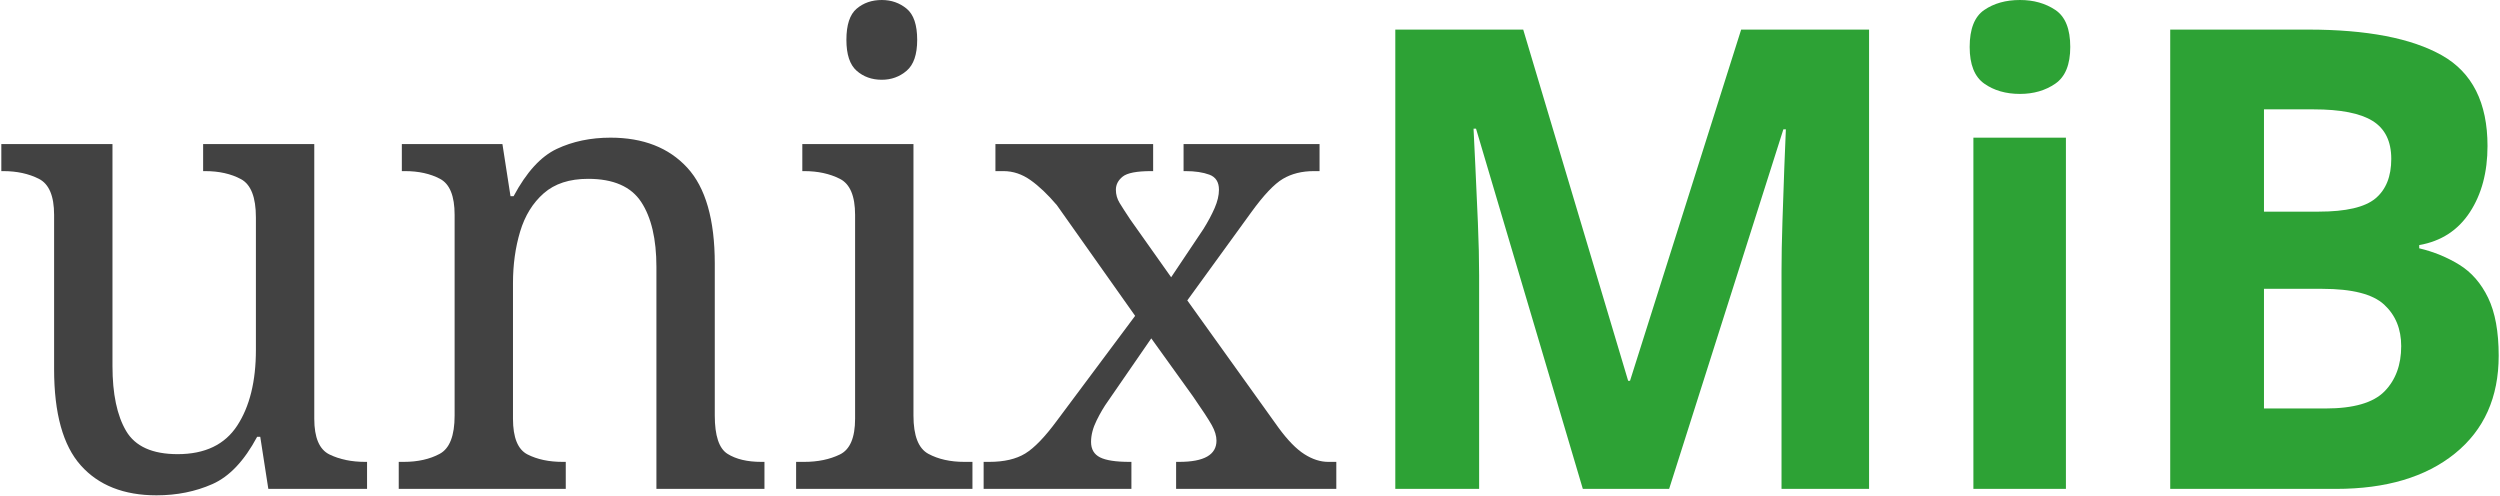
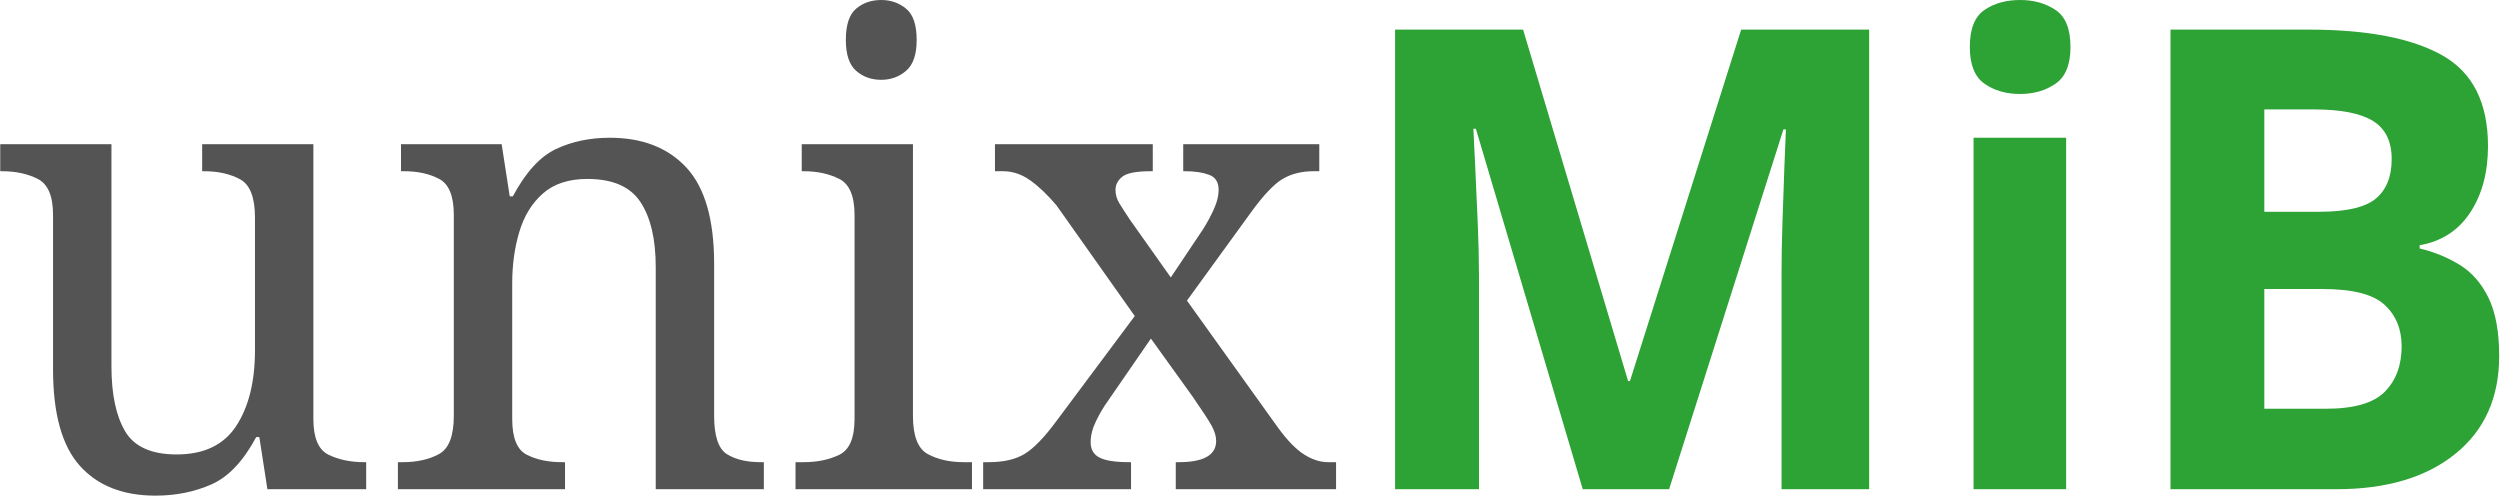
- <svg xmlns="http://www.w3.org/2000/svg" width="100%" height="100%" viewBox="0 0 6309 1250" version="1.1" xml:space="preserve" style="fill-rule:evenodd;clip-rule:evenodd;stroke-linejoin:round;stroke-miterlimit:1.414;">
-   <rect id="Logotype" x="3.203" y="0" width="6302.5" height="1250" style="fill:none;" />
-   <clipPath id="_clip1">
-     <rect x="3.203" y="0" width="6302.5" height="1250" />
-   </clipPath>
-   <g clip-path="url(#_clip1)">
-     <g>
-       <g transform="matrix(5.43541,0,0,5.63109,-6699.97,-494.139)">
-         <path d="M1305.34,309.734c-15.183,0 -26.906,-4.469 -35.171,-13.406c-8.264,-8.937 -12.396,-23.303 -12.396,-43.099l0,-69.189c0,-8.456 -2.354,-13.838 -7.063,-16.144c-4.709,-2.306 -10.234,-3.46 -16.577,-3.46l-0.865,0l0,-12.108l51.604,0l0,99.46c0,12.492 2.114,22.198 6.342,29.117c4.229,6.919 12.205,10.378 23.928,10.378c12.685,0 21.91,-4.276 27.676,-12.829c5.766,-8.552 8.649,-19.843 8.649,-33.873l0,-59.388c0,-9.033 -2.307,-14.751 -6.919,-17.153c-4.613,-2.402 -10.187,-3.604 -16.721,-3.604l-0.865,0l0,-12.108l51.604,0l0,123.099c0,8.457 2.354,13.79 7.063,16c4.708,2.211 10.234,3.316 16.576,3.316l0.865,0l0,12.108l-45.838,0l-3.747,-23.352l-1.442,0c-5.958,10.763 -12.877,17.826 -20.757,21.19c-7.879,3.363 -16.528,5.045 -25.946,5.045Z" style="fill:rgb(66,66,66);fill-rule:nonzero;" />
-         <path d="M1417.78,306.851l0,-12.108l2.306,0c6.535,0 12.108,-1.202 16.721,-3.604c4.612,-2.402 6.919,-8.12 6.919,-17.153l0,-89.946c0,-8.456 -2.259,-13.838 -6.775,-16.144c-4.517,-2.306 -9.946,-3.46 -16.288,-3.46l-1.442,0l0,-12.108l46.703,0l3.748,23.352l1.441,0c5.958,-10.763 12.637,-17.826 20.036,-21.189c7.4,-3.364 15.712,-5.046 24.937,-5.046c15.183,0 27.051,4.469 35.604,13.406c8.552,8.937 12.828,23.303 12.828,43.099l0,68.036c0,9.033 1.97,14.751 5.91,17.153c3.94,2.402 9.177,3.604 15.712,3.604l1.441,0l0,12.108l-50.162,0l0,-99.46c0,-12.492 -2.354,-22.198 -7.063,-29.117c-4.708,-6.919 -12.925,-10.378 -24.648,-10.378c-8.649,0 -15.52,2.162 -20.613,6.486c-5.093,4.325 -8.745,10.042 -10.955,17.154c-2.21,7.111 -3.315,14.798 -3.315,23.063l0,60.828c0,8.457 2.258,13.79 6.775,16c4.516,2.211 9.946,3.316 16.288,3.316l1.441,0l0,12.108l-77.549,0Z" style="fill:rgb(66,66,66);fill-rule:nonzero;" />
-         <path d="M1642.06,123.5c-4.613,0 -8.505,-1.346 -11.676,-4.036c-3.171,-2.691 -4.757,-7.304 -4.757,-13.838c0,-6.727 1.586,-11.388 4.757,-13.982c3.171,-2.595 7.063,-3.892 11.676,-3.892c4.42,0 8.264,1.297 11.531,3.892c3.268,2.594 4.901,7.255 4.901,13.982c0,6.534 -1.633,11.147 -4.901,13.838c-3.267,2.69 -7.111,4.036 -11.531,4.036Zm-39.784,183.351l0,-12.108l3.748,0c6.342,0 11.868,-1.105 16.576,-3.316c4.709,-2.21 7.063,-7.543 7.063,-16l0,-91.387c0,-8.456 -2.354,-13.838 -7.063,-16.144c-4.708,-2.306 -10.234,-3.46 -16.576,-3.46l-0.865,0l0,-12.108l51.604,0l0,121.658c0,9.033 2.306,14.751 6.918,17.153c4.613,2.402 10.187,3.604 16.721,3.604l3.748,0l0,12.108l-81.874,0Z" style="fill:rgb(66,66,66);fill-rule:nonzero;" />
-         <path d="M1689.34,306.851l0,-12.108l2.595,0c6.919,0 12.492,-1.25 16.72,-3.748c4.229,-2.499 9.13,-7.4 14.703,-14.703l36.324,-46.991l-36.324,-49.585c-4.228,-4.805 -8.312,-8.553 -12.252,-11.244c-3.94,-2.69 -8.12,-4.036 -12.541,-4.036l-3.747,0l0,-12.108l73.225,0l0,12.108l-0.865,0c-6.727,0 -11.147,0.817 -13.261,2.451c-2.114,1.634 -3.172,3.604 -3.172,5.91c0,2.114 0.577,4.084 1.73,5.91c1.153,1.826 2.787,4.276 4.901,7.351l19.027,25.946l14.991,-21.622c2.114,-3.267 3.844,-6.39 5.189,-9.369c1.346,-2.979 2.018,-5.718 2.018,-8.216c0,-3.46 -1.489,-5.718 -4.468,-6.775c-2.979,-1.057 -6.679,-1.586 -11.099,-1.586l-0.865,0l0,-12.108l63.135,0l0,12.108l-2.595,0c-5.573,0 -10.378,1.154 -14.414,3.46c-4.036,2.306 -8.937,7.303 -14.703,14.991l-29.693,39.495l42.378,57.081c4.228,5.574 8.216,9.514 11.964,11.82c3.748,2.306 7.447,3.46 11.099,3.46l3.748,0l0,12.108l-74.379,0l0,-12.108l1.442,0c11.531,0 17.297,-3.172 17.297,-9.514c0,-2.114 -0.721,-4.42 -2.162,-6.919c-1.441,-2.498 -4.372,-6.823 -8.793,-12.973l-19.315,-25.946l-20.18,28.253c-1.73,2.306 -3.46,5.141 -5.189,8.504c-1.73,3.363 -2.595,6.583 -2.595,9.658c0,3.267 1.393,5.573 4.18,6.919c2.787,1.345 7.351,2.018 13.694,2.018l0.865,0l0,12.108l-68.613,0Z" style="fill:rgb(66,66,66);fill-rule:nonzero;" />
-         <path d="M1967.54,306.851l-49.586,-161.442l-1.153,0c0.193,3.844 0.481,9.61 0.865,17.298c0.385,7.687 0.769,15.952 1.153,24.793c0.385,8.84 0.577,16.72 0.577,23.639l0,95.712l-38.919,0l0,-205.838l59.387,0l48.721,157.405l0.865,0l51.603,-157.405l59.388,0l0,205.838l-40.649,0l0,-97.442c0,-6.534 0.144,-14.03 0.433,-22.486c0.288,-8.457 0.576,-16.481 0.864,-24.072c0.289,-7.592 0.529,-13.309 0.721,-17.153l-1.153,0l-53.045,161.153l-40.072,0Z" style="fill:rgb(45,162,53);fill-rule:nonzero;" />
-         <path d="M2170.5,87.752c6.342,0 11.82,1.489 16.432,4.468c4.613,2.979 6.919,8.505 6.919,16.577c0,7.88 -2.306,13.357 -6.919,16.432c-4.612,3.075 -10.09,4.613 -16.432,4.613c-6.535,0 -12.06,-1.538 -16.577,-4.613c-4.516,-3.075 -6.775,-8.552 -6.775,-16.432c0,-8.072 2.259,-13.598 6.775,-16.577c4.517,-2.979 10.042,-4.468 16.577,-4.468Zm21.333,61.693l0,157.406l-42.955,0l0,-157.406l42.955,0Z" style="fill:rgb(45,162,53);fill-rule:nonzero;" />
-         <path d="M2240.26,101.013l64,0c27.292,0 48,3.844 62.126,11.532c14.127,7.687 21.19,21.237 21.19,40.648c0,11.724 -2.739,21.622 -8.217,29.694c-5.477,8.072 -13.309,12.973 -23.495,14.703l0,1.441c6.727,1.538 12.925,3.988 18.595,7.351c5.669,3.364 10.138,8.313 13.405,14.847c3.267,6.535 4.901,15.183 4.901,25.946c0,18.643 -6.775,33.249 -20.324,43.82c-13.55,10.57 -31.952,15.856 -55.208,15.856l-76.973,0l0,-205.838Zm43.532,81.586l25.369,0c12.685,0 21.478,-1.97 26.379,-5.91c4.901,-3.94 7.351,-9.85 7.351,-17.73c0,-7.88 -2.883,-13.55 -8.649,-17.009c-5.765,-3.459 -14.895,-5.189 -27.387,-5.189l-23.063,0l0,45.838Zm0,34.594l0,53.622l28.54,0c13.07,0 22.199,-2.547 27.388,-7.64c5.189,-5.093 7.784,-11.868 7.784,-20.324c0,-7.688 -2.643,-13.886 -7.928,-18.595c-5.286,-4.708 -14.847,-7.063 -28.685,-7.063l-27.099,0Z" style="fill:rgb(45,162,53);fill-rule:nonzero;" />
-       </g>
+ <svg xmlns="http://www.w3.org/2000/svg" width="100%" height="100%" viewBox="0 0 6305 1250" version="1.1" xml:space="preserve" style="fill-rule:evenodd;clip-rule:evenodd;stroke-linejoin:round;stroke-miterlimit:1.414;">
+   <rect id="Logotype" x="0.521" y="0" width="6302.5" height="1250" style="fill:none;" />
+   <g>
+     <g transform="matrix(5.43541,0,0,5.63109,-6702.73,-494.139)">
+       <path d="M1305.34,309.734c-15.183,0 -26.906,-4.469 -35.171,-13.406c-8.264,-8.937 -12.396,-23.303 -12.396,-43.099l0,-69.189c0,-8.456 -2.354,-13.838 -7.063,-16.144c-4.709,-2.306 -10.234,-3.46 -16.577,-3.46l-0.865,0l0,-12.108l51.604,0l0,99.46c0,12.492 2.114,22.198 6.342,29.117c4.229,6.919 12.205,10.378 23.928,10.378c12.685,0 21.91,-4.276 27.676,-12.829c5.766,-8.552 8.649,-19.843 8.649,-33.873l0,-59.388c0,-9.033 -2.307,-14.751 -6.919,-17.153c-4.613,-2.402 -10.187,-3.604 -16.721,-3.604l-0.865,0l0,-12.108l51.604,0l0,123.099c0,8.457 2.354,13.79 7.063,16c4.708,2.211 10.234,3.316 16.576,3.316l0.865,0l0,12.108l-45.838,0l-3.747,-23.352l-1.442,0c-5.958,10.763 -12.877,17.826 -20.757,21.19c-7.879,3.363 -16.528,5.045 -25.946,5.045Z" style="fill:rgb(84,84,84);fill-rule:nonzero;" />
+       <path d="M1417.78,306.851l0,-12.108l2.306,0c6.535,0 12.108,-1.202 16.721,-3.604c4.612,-2.402 6.919,-8.12 6.919,-17.153l0,-89.946c0,-8.456 -2.259,-13.838 -6.775,-16.144c-4.517,-2.306 -9.946,-3.46 -16.288,-3.46l-1.442,0l0,-12.108l46.703,0l3.748,23.352l1.441,0c5.958,-10.763 12.637,-17.826 20.036,-21.189c7.4,-3.364 15.712,-5.046 24.937,-5.046c15.183,0 27.051,4.469 35.604,13.406c8.552,8.937 12.828,23.303 12.828,43.099l0,68.036c0,9.033 1.97,14.751 5.91,17.153c3.94,2.402 9.177,3.604 15.712,3.604l1.441,0l0,12.108l-50.162,0l0,-99.46c0,-12.492 -2.354,-22.198 -7.063,-29.117c-4.708,-6.919 -12.925,-10.378 -24.648,-10.378c-8.649,0 -15.52,2.162 -20.613,6.486c-5.093,4.325 -8.745,10.042 -10.955,17.154c-2.21,7.111 -3.315,14.798 -3.315,23.063l0,60.828c0,8.457 2.258,13.79 6.775,16c4.516,2.211 9.946,3.316 16.288,3.316l1.441,0l0,12.108l-77.549,0Z" style="fill:rgb(84,84,84);fill-rule:nonzero;" />
+       <path d="M1642.06,123.5c-4.613,0 -8.505,-1.346 -11.676,-4.036c-3.171,-2.691 -4.757,-7.304 -4.757,-13.838c0,-6.727 1.586,-11.388 4.757,-13.982c3.171,-2.595 7.063,-3.892 11.676,-3.892c4.42,0 8.264,1.297 11.531,3.892c3.268,2.594 4.901,7.255 4.901,13.982c0,6.534 -1.633,11.147 -4.901,13.838c-3.267,2.69 -7.111,4.036 -11.531,4.036Zm-39.784,183.351l0,-12.108l3.748,0c6.342,0 11.868,-1.105 16.576,-3.316c4.709,-2.21 7.063,-7.543 7.063,-16l0,-91.387c0,-8.456 -2.354,-13.838 -7.063,-16.144c-4.708,-2.306 -10.234,-3.46 -16.576,-3.46l-0.865,0l0,-12.108l51.604,0l0,121.658c0,9.033 2.306,14.751 6.918,17.153c4.613,2.402 10.187,3.604 16.721,3.604l3.748,0l0,12.108l-81.874,0Z" style="fill:rgb(84,84,84);fill-rule:nonzero;" />
+       <path d="M1689.34,306.851l0,-12.108l2.595,0c6.919,0 12.492,-1.25 16.72,-3.748c4.229,-2.499 9.13,-7.4 14.703,-14.703l36.324,-46.991l-36.324,-49.585c-4.228,-4.805 -8.312,-8.553 -12.252,-11.244c-3.94,-2.69 -8.12,-4.036 -12.541,-4.036l-3.747,0l0,-12.108l73.225,0l0,12.108l-0.865,0c-6.727,0 -11.147,0.817 -13.261,2.451c-2.114,1.634 -3.172,3.604 -3.172,5.91c0,2.114 0.577,4.084 1.73,5.91c1.153,1.826 2.787,4.276 4.901,7.351l19.027,25.946l14.991,-21.622c2.114,-3.267 3.844,-6.39 5.189,-9.369c1.346,-2.979 2.018,-5.718 2.018,-8.216c0,-3.46 -1.489,-5.718 -4.468,-6.775c-2.979,-1.057 -6.679,-1.586 -11.099,-1.586l-0.865,0l0,-12.108l63.135,0l0,12.108l-2.595,0c-5.573,0 -10.378,1.154 -14.414,3.46c-4.036,2.306 -8.937,7.303 -14.703,14.991l-29.693,39.495l42.378,57.081c4.228,5.574 8.216,9.514 11.964,11.82c3.748,2.306 7.447,3.46 11.099,3.46l3.748,0l0,12.108l-74.379,0l0,-12.108l1.442,0c11.531,0 17.297,-3.172 17.297,-9.514c0,-2.114 -0.721,-4.42 -2.162,-6.919c-1.441,-2.498 -4.372,-6.823 -8.793,-12.973l-19.315,-25.946l-20.18,28.253c-1.73,2.306 -3.46,5.141 -5.189,8.504c-1.73,3.363 -2.595,6.583 -2.595,9.658c0,3.267 1.393,5.573 4.18,6.919c2.787,1.345 7.351,2.018 13.694,2.018l0.865,0l0,12.108l-68.613,0Z" style="fill:rgb(84,84,84);fill-rule:nonzero;" />
+       <path d="M1967.54,306.851l-49.586,-161.442l-1.153,0c0.193,3.844 0.481,9.61 0.865,17.298c0.385,7.687 0.769,15.952 1.153,24.793c0.385,8.84 0.577,16.72 0.577,23.639l0,95.712l-38.919,0l0,-205.838l59.387,0l48.721,157.405l0.865,0l51.603,-157.405l59.388,0l0,205.838l-40.649,0l0,-97.442c0,-6.534 0.144,-14.03 0.433,-22.486c0.288,-8.457 0.576,-16.481 0.864,-24.072c0.289,-7.592 0.529,-13.309 0.721,-17.153l-1.153,0l-53.045,161.153l-40.072,0Z" style="fill:rgb(45,162,53);fill-rule:nonzero;" />
+       <path d="M2170.5,87.752c6.342,0 11.82,1.489 16.432,4.468c4.613,2.979 6.919,8.505 6.919,16.577c0,7.88 -2.306,13.357 -6.919,16.432c-4.612,3.075 -10.09,4.613 -16.432,4.613c-6.535,0 -12.06,-1.538 -16.577,-4.613c-4.516,-3.075 -6.775,-8.552 -6.775,-16.432c0,-8.072 2.259,-13.598 6.775,-16.577c4.517,-2.979 10.042,-4.468 16.577,-4.468Zm21.333,61.693l0,157.406l-42.955,0l0,-157.406l42.955,0Z" style="fill:rgb(45,162,53);fill-rule:nonzero;" />
+       <path d="M2240.26,101.013l64,0c27.292,0 48,3.844 62.126,11.532c14.127,7.687 21.19,21.237 21.19,40.648c0,11.724 -2.739,21.622 -8.217,29.694c-5.477,8.072 -13.309,12.973 -23.495,14.703l0,1.441c6.727,1.538 12.925,3.988 18.595,7.351c5.669,3.364 10.138,8.313 13.405,14.847c3.267,6.535 4.901,15.183 4.901,25.946c0,18.643 -6.775,33.249 -20.324,43.82c-13.55,10.57 -31.952,15.856 -55.208,15.856l-76.973,0l0,-205.838Zm43.532,81.586l25.369,0c12.685,0 21.478,-1.97 26.379,-5.91c4.901,-3.94 7.351,-9.85 7.351,-17.73c0,-7.88 -2.883,-13.55 -8.649,-17.009c-5.765,-3.459 -14.895,-5.189 -27.387,-5.189l-23.063,0l0,45.838Zm0,34.594l0,53.622l28.54,0c13.07,0 22.199,-2.547 27.388,-7.64c5.189,-5.093 7.784,-11.868 7.784,-20.324c0,-7.688 -2.643,-13.886 -7.928,-18.595c-5.286,-4.708 -14.847,-7.063 -28.685,-7.063l-27.099,0Z" style="fill:rgb(45,162,53);fill-rule:nonzero;" />
    </g>
  </g>
</svg>
